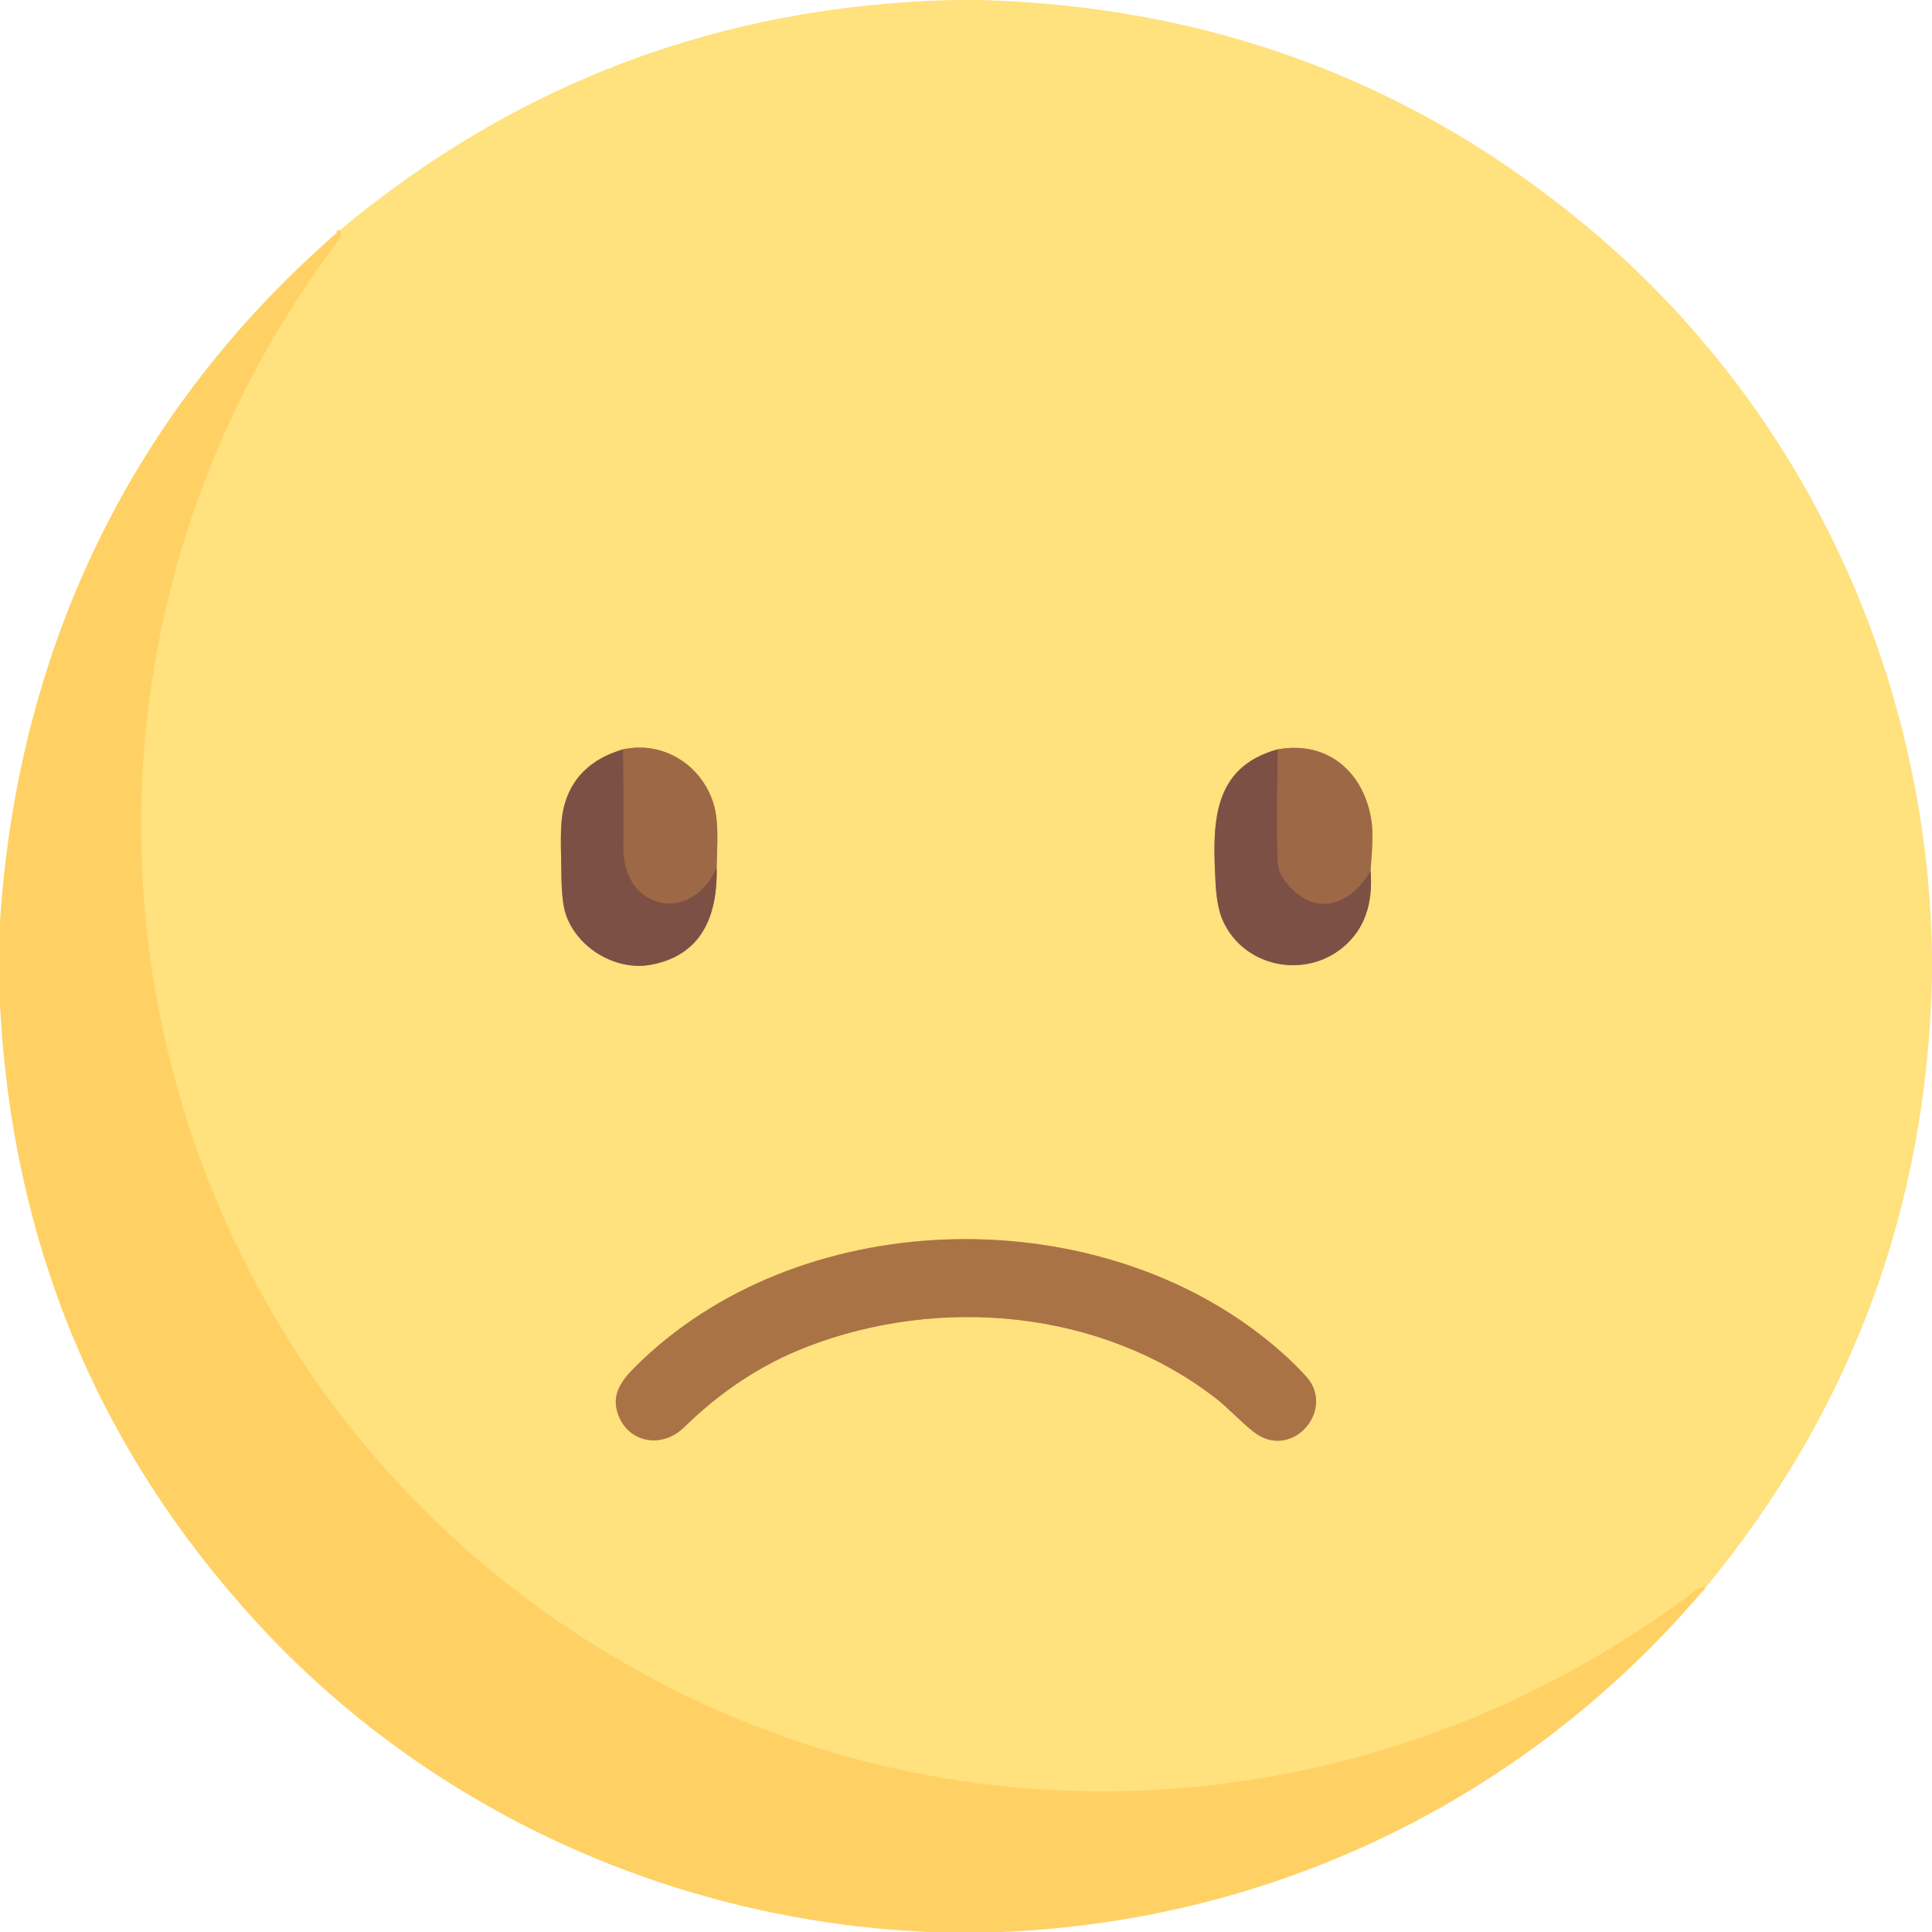
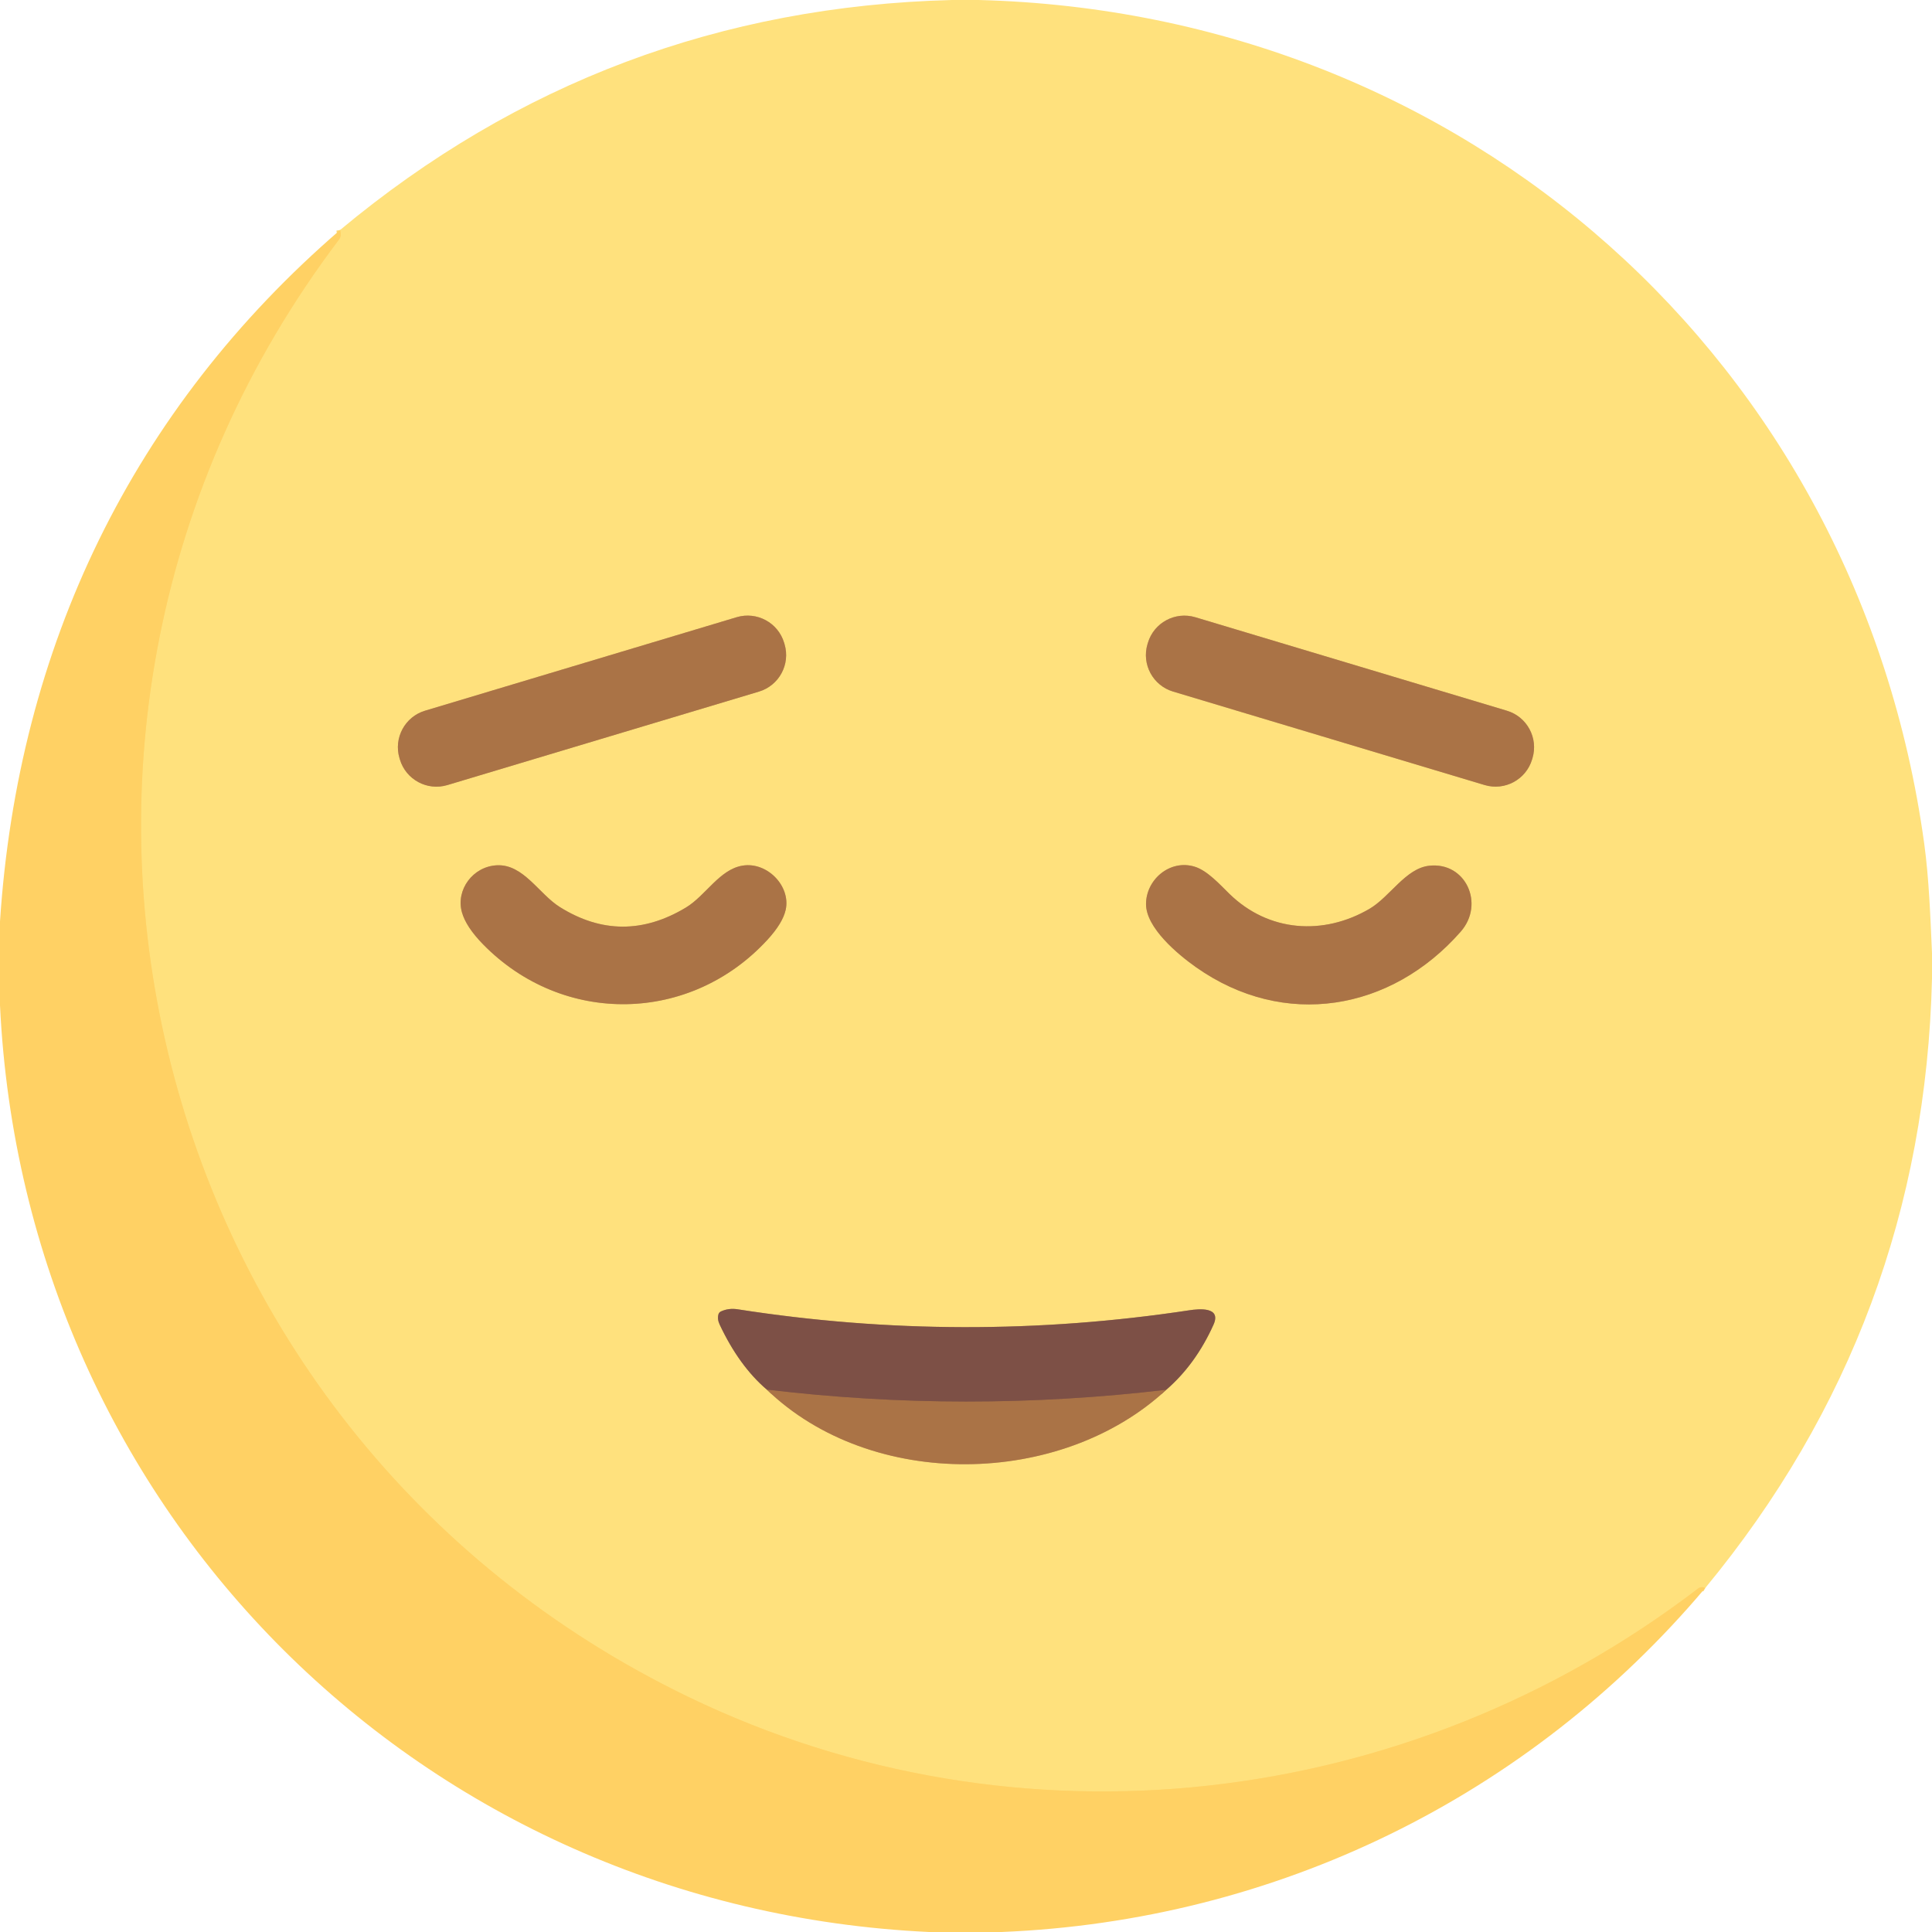
<svg xmlns="http://www.w3.org/2000/svg" version="1.1" viewBox="0.00 0.00 512.00 512.00">
  <g stroke-width="2.00" fill="none" stroke-linecap="butt">
-     <path stroke="#ffd971" vector-effect="non-scaling-stroke" d="   M 451.88 420.87   Q 450.87 420.32 450.00 420.98   C 373.03 479.82 269.85 491.84 182.54 449.75   C 36.32 379.26 -8.39 193.34 89.81 63.53   C 90.47 62.66 90.33 61.93 90.14 60.94" />
-     <path stroke="#be9962" vector-effect="non-scaling-stroke" d="   M 165.14 198.58   Q 152.10 202.40 149.35 214.26   C 148.25 218.98 148.74 225.84 148.77 231.34   Q 148.81 239.02 149.97 242.39   C 153.07 251.40 163.36 257.35 172.44 255.68   C 185.90 253.21 190.22 242.80 189.92 229.89" />
-     <path stroke="#cea562" vector-effect="non-scaling-stroke" d="   M 189.92 229.89   C 190.02 224.44 190.61 217.75 189.05 212.83   C 185.92 202.95 176.05 196.26 165.14 198.58" />
-     <path stroke="#8d5c46" vector-effect="non-scaling-stroke" d="   M 189.92 229.89   C 183.38 245.00 165.10 241.31 165.22 224.62   Q 165.31 211.77 165.14 198.58" />
-     <path stroke="#be9962" vector-effect="non-scaling-stroke" d="   M 338.62 198.58   C 320.90 203.42 321.34 218.81 322.13 233.90   Q 322.47 240.39 324.03 243.89   C 329.54 256.29 345.63 259.54 355.87 251.07   Q 364.34 244.06 363.20 230.69" />
-     <path stroke="#cea562" vector-effect="non-scaling-stroke" d="   M 363.20 230.69   Q 364.02 221.54 363.49 217.81   C 361.66 204.88 352.07 196.18 338.62 198.58" />
-     <path stroke="#8d5c46" vector-effect="non-scaling-stroke" d="   M 363.20 230.69   C 358.90 238.66 350.22 242.93 342.90 236.09   Q 338.92 232.37 338.67 229.00   Q 338.22 222.85 338.62 198.58" />
-     <path stroke="#d5aa62" vector-effect="non-scaling-stroke" d="   M 213.86 356.91   C 249.15 343.27 291.97 347.01 322.39 370.72   C 325.42 373.08 328.75 376.74 332.26 379.48   C 342.34 387.33 354.11 373.63 346.17 364.81   Q 341.69 359.84 335.32 354.75   C 288.62 317.48 211.12 319.45 168.18 362.39   C 164.44 366.12 161.97 369.78 163.80 374.84   C 166.54 382.41 175.45 383.97 181.28 378.26   Q 196.02 363.81 213.86 356.91" />
+     <path stroke="#ffd971" vector-effect="non-scaling-stroke" d="   M 451.88 420.87   Q 450.87 420.32 450.00 420.98   C 373.03 479.82 269.85 491.84 182.54 449.75   C 36.32 379.26 -8.40 193.35 89.81 63.53   C 90.47 62.66 90.33 61.93 90.14 60.94" />
+     <path stroke="#d5aa62" vector-effect="non-scaling-stroke" d="   M 207.804 170.347   A 10.11 10.11 0.0 0 0 195.215 163.569   L 112.651 188.339   A 10.11 10.11 0.0 0 0 105.873 200.928   L 105.976 201.273   A 10.11 10.11 0.0 0 0 118.565 208.051   L 201.129 183.281   A 10.11 10.11 0.0 0 0 207.907 170.692   L 207.804 170.347" />
+     <path stroke="#d5aa62" vector-effect="non-scaling-stroke" d="   M 406.118 200.925   A 10.10 10.10 0.0 0 0 399.346 188.349   L 316.782 163.578   A 10.10 10.10 0.0 0 0 304.206 170.35   L 304.102 170.695   A 10.10 10.10 0.0 0 0 310.874 183.271   L 393.438 208.042   A 10.10 10.10 0.0 0 0 406.014 201.27   L 406.118 200.925" />
+     <path stroke="#d5aa62" vector-effect="non-scaling-stroke" d="   M 208.22 241.09   C 209.58 234.81 203.30 228.33 196.78 229.40   C 190.67 230.40 187.00 237.37 181.77 240.51   Q 164.85 250.69 148.37 240.38   C 142.83 236.92 138.72 228.97 131.69 229.31   C 125.30 229.61 120.77 235.83 122.41 241.74   Q 123.49 245.63 128.04 250.28   C 149.24 271.92 182.98 271.29 203.40 249.03   Q 207.45 244.61 208.22 241.09" />
+     <path stroke="#d5aa62" vector-effect="non-scaling-stroke" d="   M 316.94 256.31   C 340.33 272.82 368.68 267.92 387.11 246.89   C 393.53 239.56 388.44 228.36 378.76 229.43   C 372.51 230.11 368.35 237.67 362.94 240.84   C 350.75 247.97 336.22 247.03 325.82 236.89   C 323.15 234.28 319.92 230.67 316.54 229.66   C 310.03 227.70 303.71 233.10 303.71 239.59   C 303.70 245.85 312.06 252.87 316.94 256.31" />
+     <path stroke="#d5aa62" vector-effect="non-scaling-stroke" d="   M 203.20 368.25   C 230.89 394.99 281.12 394.25 309.08 368.30" />
+     <path stroke="#be9962" vector-effect="non-scaling-stroke" d="   M 309.08 368.30   Q 316.87 361.55 321.59 351.06   C 323.77 346.20 317.60 346.88 315.25 347.23   Q 255.35 356.31 195.51 346.98   Q 193.08 346.60 191.03 347.56   A 1.20 1.19 -4.6 0 0 190.40 348.30   Q 190.04 349.58 190.72 351.03   Q 195.87 361.99 203.20 368.25" />
+     <path stroke="#946246" vector-effect="non-scaling-stroke" d="   M 309.08 368.30   Q 255.95 374.57 203.20 368.25" />
  </g>
-   <path fill="#ffe17d" d="   M 252.28 0.00   L 259.33 0.00   Q 351.89 2.37 421.41 60.75   C 478.03 108.30 510.60 178.55 512.00 252.32   L 512.00 259.33   Q 509.82 350.73 451.88 420.87   Q 450.87 420.32 450.00 420.98   C 373.03 479.82 269.85 491.84 182.54 449.75   C 36.32 379.26 -8.39 193.34 89.81 63.53   C 90.47 62.66 90.33 61.93 90.14 60.94   Q 160.42 2.37 252.28 0.00   Z   M 165.14 198.58   Q 152.10 202.40 149.35 214.26   C 148.25 218.98 148.74 225.84 148.77 231.34   Q 148.81 239.02 149.97 242.39   C 153.07 251.40 163.36 257.35 172.44 255.68   C 185.90 253.21 190.22 242.80 189.92 229.89   C 190.02 224.44 190.61 217.75 189.05 212.83   C 185.92 202.95 176.05 196.26 165.14 198.58   Z   M 338.62 198.58   C 320.90 203.42 321.34 218.81 322.13 233.90   Q 322.47 240.39 324.03 243.89   C 329.54 256.29 345.63 259.54 355.87 251.07   Q 364.34 244.06 363.20 230.69   Q 364.02 221.54 363.49 217.81   C 361.66 204.88 352.07 196.18 338.62 198.58   Z   M 213.86 356.91   C 249.15 343.27 291.97 347.01 322.39 370.72   C 325.42 373.08 328.75 376.74 332.26 379.48   C 342.34 387.33 354.11 373.63 346.17 364.81   Q 341.69 359.84 335.32 354.75   C 288.62 317.48 211.12 319.45 168.18 362.39   C 164.44 366.12 161.97 369.78 163.80 374.84   C 166.54 382.41 175.45 383.97 181.28 378.26   Q 196.02 363.81 213.86 356.91   Z" />
-   <path fill="#aa7346" d="   M 322.39 370.72   C 291.97 347.01 249.15 343.27 213.86 356.91   Q 196.02 363.81 181.28 378.26   C 175.45 383.97 166.54 382.41 163.80 374.84   C 161.97 369.78 164.44 366.12 168.18 362.39   C 211.12 319.45 288.62 317.48 335.32 354.75   Q 341.69 359.84 346.17 364.81   C 354.11 373.63 342.34 387.33 332.26 379.48   C 328.75 376.74 325.42 373.08 322.39 370.72   Z" />
-   <g fill="#7d5046">
-     <path d="   M 165.14 198.58   Q 165.31 211.77 165.22 224.62   C 165.10 241.31 183.38 245.00 189.92 229.89   C 190.22 242.80 185.90 253.21 172.44 255.68   C 163.36 257.35 153.07 251.40 149.97 242.39   Q 148.81 239.02 148.77 231.34   C 148.74 225.84 148.25 218.98 149.35 214.26   Q 152.10 202.40 165.14 198.58   Z" />
-     <path d="   M 338.62 198.58   Q 338.22 222.85 338.67 229.00   Q 338.92 232.37 342.90 236.09   C 350.22 242.93 358.90 238.66 363.20 230.69   Q 364.34 244.06 355.87 251.07   C 345.63 259.54 329.54 256.29 324.03 243.89   Q 322.47 240.39 322.13 233.90   C 321.34 218.81 320.90 203.42 338.62 198.58   Z" />
+   <path fill="#ffe17d" d="   M 252.27 0.00   L 259.34 0.00   C 388.38 3.32 492.33 95.70 509.93 223.50   C 511.20 232.73 511.57 242.90 512.00 252.57   L 512.00 259.33   Q 509.82 350.73 451.88 420.87   Q 450.87 420.32 450.00 420.98   C 373.03 479.82 269.85 491.84 182.54 449.75   C 36.32 379.26 -8.40 193.35 89.81 63.53   C 90.47 62.66 90.33 61.93 90.14 60.94   Q 160.44 2.36 252.27 0.00   Z   M 207.804 170.347   A 10.11 10.11 0.0 0 0 195.215 163.569   L 112.651 188.339   A 10.11 10.11 0.0 0 0 105.873 200.928   L 105.976 201.273   A 10.11 10.11 0.0 0 0 118.565 208.051   L 201.129 183.281   A 10.11 10.11 0.0 0 0 207.907 170.692   L 207.804 170.347   Z   M 406.118 200.925   A 10.10 10.10 0.0 0 0 399.346 188.349   L 316.782 163.578   A 10.10 10.10 0.0 0 0 304.206 170.35   L 304.102 170.695   A 10.10 10.10 0.0 0 0 310.874 183.271   L 393.438 208.042   A 10.10 10.10 0.0 0 0 406.014 201.27   L 406.118 200.925   Z   M 208.22 241.09   C 209.58 234.81 203.30 228.33 196.78 229.40   C 190.67 230.40 187.00 237.37 181.77 240.51   Q 164.85 250.69 148.37 240.38   C 142.83 236.92 138.72 228.97 131.69 229.31   C 125.30 229.61 120.77 235.83 122.41 241.74   Q 123.49 245.63 128.04 250.28   C 149.24 271.92 182.98 271.29 203.40 249.03   Q 207.45 244.61 208.22 241.09   Z   M 316.94 256.31   C 340.33 272.82 368.68 267.92 387.11 246.89   C 393.53 239.56 388.44 228.36 378.76 229.43   C 372.51 230.11 368.35 237.67 362.94 240.84   C 350.75 247.97 336.22 247.03 325.82 236.89   C 323.15 234.28 319.92 230.67 316.54 229.66   C 310.03 227.70 303.71 233.10 303.71 239.59   C 303.70 245.85 312.06 252.87 316.94 256.31   Z   M 203.20 368.25   C 230.89 394.99 281.12 394.25 309.08 368.30   Q 316.87 361.55 321.59 351.06   C 323.77 346.20 317.60 346.88 315.25 347.23   Q 255.35 356.31 195.51 346.98   Q 193.08 346.60 191.03 347.56   A 1.20 1.19 -4.6 0 0 190.40 348.30   Q 190.04 349.58 190.72 351.03   Q 195.87 361.99 203.20 368.25   Z" />
+   <g fill="#aa7346">
+     <rect x="-53.21" y="-10.29" transform="translate(156.89,185.81) rotate(-16.7)" width="106.42" height="20.58" rx="10.11" />
+     <rect x="-53.20" y="-10.28" transform="translate(355.11,185.81) rotate(16.7)" width="106.40" height="20.56" rx="10.10" />
+     <path d="   M 196.78 229.40   C 203.30 228.33 209.58 234.81 208.22 241.09   Q 207.45 244.61 203.40 249.03   C 182.98 271.29 149.24 271.92 128.04 250.28   Q 123.49 245.63 122.41 241.74   C 120.77 235.83 125.30 229.61 131.69 229.31   C 138.72 228.97 142.83 236.92 148.37 240.38   Q 164.85 250.69 181.77 240.51   C 187.00 237.37 190.67 230.40 196.78 229.40   Z" />
+     <path d="   M 316.94 256.31   C 312.06 252.87 303.70 245.85 303.71 239.59   C 303.71 233.10 310.03 227.70 316.54 229.66   C 319.92 230.67 323.15 234.28 325.82 236.89   C 336.22 247.03 350.75 247.97 362.94 240.84   C 368.35 237.67 372.51 230.11 378.76 229.43   C 388.44 228.36 393.53 239.56 387.11 246.89   C 368.68 267.92 340.33 272.82 316.94 256.31   Z" />
+     <path d="   M 309.08 368.30   C 281.12 394.25 230.89 394.99 203.20 368.25   Q 255.95 374.57 309.08 368.30   Z" />
  </g>
-   <path fill="#ffd164" d="   M 90.14 60.94   C 90.33 61.93 90.47 62.66 89.81 63.53   C -8.39 193.34 36.32 379.26 182.54 449.75   C 269.85 491.84 373.03 479.82 450.00 420.98   Q 450.87 420.32 451.88 420.87   C 405.07 476.33 338.02 509.03 265.42 512.00   L 246.19 512.00   C 177.72 509.06 113.02 479.32 67.44 429.32   Q 4.95 360.77 0.00 266.45   L 0.00 244.20   C 4.77 171.37 35.16 108.41 90.14 60.94   Z" />
-   <g fill="#9c6846">
-     <path d="   M 189.92 229.89   C 183.38 245.00 165.10 241.31 165.22 224.62   Q 165.31 211.77 165.14 198.58   C 176.05 196.26 185.92 202.95 189.05 212.83   C 190.61 217.75 190.02 224.44 189.92 229.89   Z" />
-     <path d="   M 363.20 230.69   C 358.90 238.66 350.22 242.93 342.90 236.09   Q 338.92 232.37 338.67 229.00   Q 338.22 222.85 338.62 198.58   C 352.07 196.18 361.66 204.88 363.49 217.81   Q 364.02 221.54 363.20 230.69   Z" />
-   </g>
+   <path fill="#7d5046" d="   M 309.08 368.30   Q 255.95 374.57 203.20 368.25   Q 195.87 361.99 190.72 351.03   Q 190.04 349.58 190.40 348.30   A 1.20 1.19 -4.6 0 1 191.03 347.56   Q 193.08 346.60 195.51 346.98   Q 255.35 356.31 315.25 347.23   C 317.60 346.88 323.77 346.20 321.59 351.06   Q 316.87 361.55 309.08 368.30   Z" />
+   <path fill="#ffd164" d="   M 90.14 60.94   C 90.33 61.93 90.47 62.66 89.81 63.53   C -8.40 193.35 36.32 379.26 182.54 449.75   C 269.85 491.84 373.03 479.82 450.00 420.98   Q 450.87 420.32 451.88 420.87   C 405.09 476.32 338.00 509.04 265.42 512.00   L 246.19 512.00   C 112.04 505.70 6.48 401.08 0.00 266.43   L 0.00 244.20   C 4.77 171.37 35.15 108.41 90.14 60.94   Z" />
</svg>
